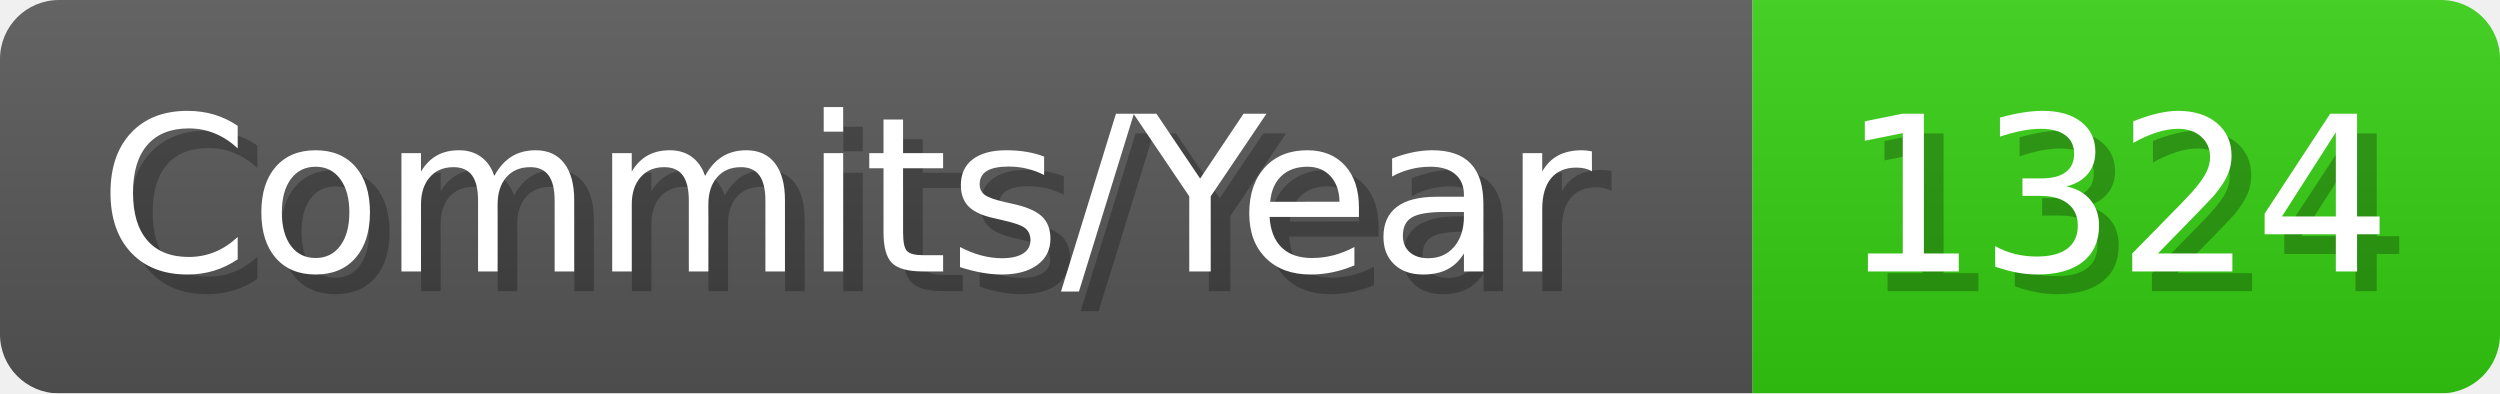
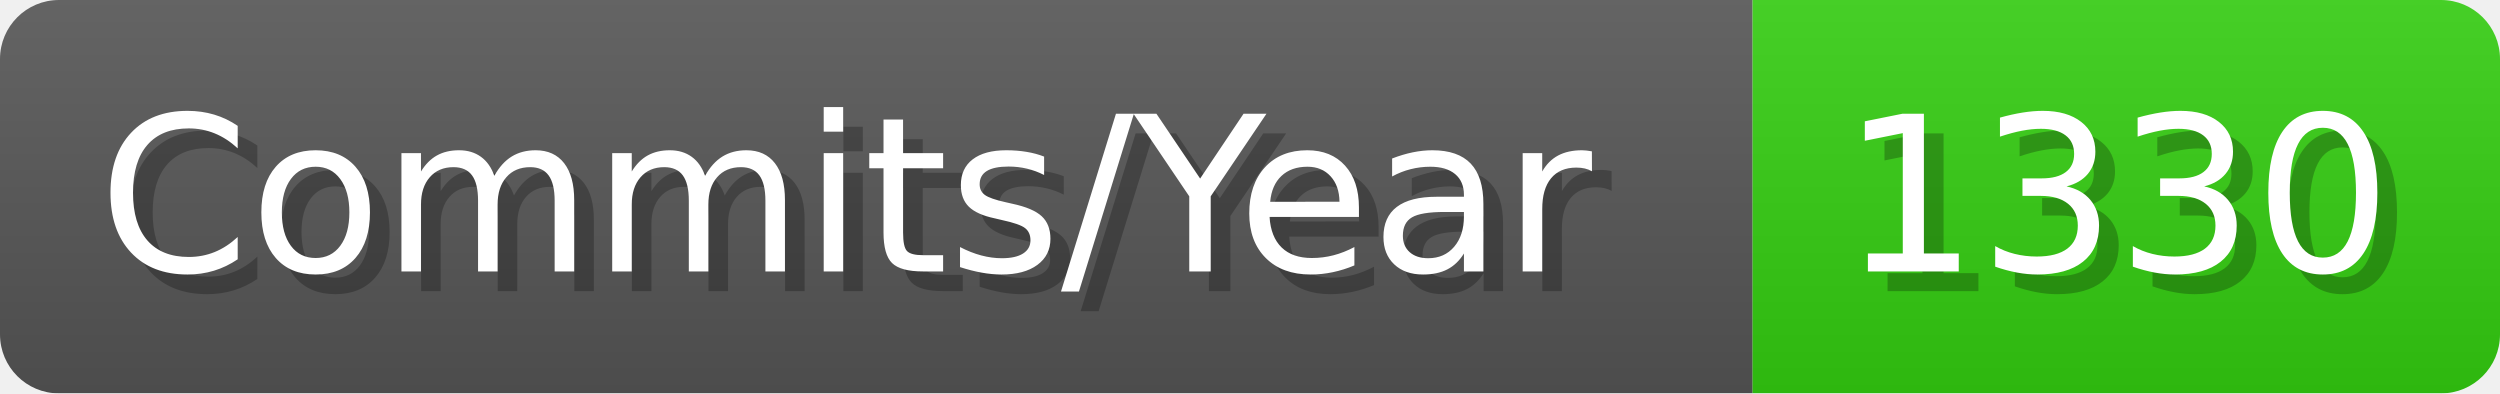
- <svg xmlns="http://www.w3.org/2000/svg" width="127.1" height="20" viewBox="0 0 1271 200" role="img" aria-label="Commits/Year: 1324">
+ <svg xmlns="http://www.w3.org/2000/svg" width="127.1" height="20" viewBox="0 0 1271 200" role="img" aria-label="Commits/Year: 1330">
  <linearGradient id="aUPdi" x2="0" y2="100%">
    <stop offset="0" stop-opacity=".1" stop-color="#EEE" />
    <stop offset="1" stop-opacity=".1" />
  </linearGradient>
  <mask id="WfAiQ">
    <rect width="1271" height="200" rx="30" fill="#FFF" />
  </mask>
  <g mask="url(#WfAiQ)">
    <rect width="891" height="200" fill="#555" />
    <rect width="380" height="200" fill="#3C1" x="891" />
    <rect width="1271" height="200" fill="url(#aUPdi)" />
  </g>
  <g aria-hidden="true" fill="#fff" text-anchor="start" font-family="Verdana,DejaVu Sans,sans-serif" font-size="110">
    <text x="60" y="148" textLength="791" fill="#000" opacity="0.25">Commits/Year</text>
    <text x="50" y="138" textLength="791">Commits/Year</text>
-     <text x="946" y="148" textLength="280" fill="#000" opacity="0.25">1324</text>
-     <text x="936" y="138" textLength="280">1324</text>
+     <text x="946" y="148" textLength="280" fill="#000" opacity="0.25">1330</text>
+     <text x="936" y="138" textLength="280">1330</text>
  </g>
</svg>
